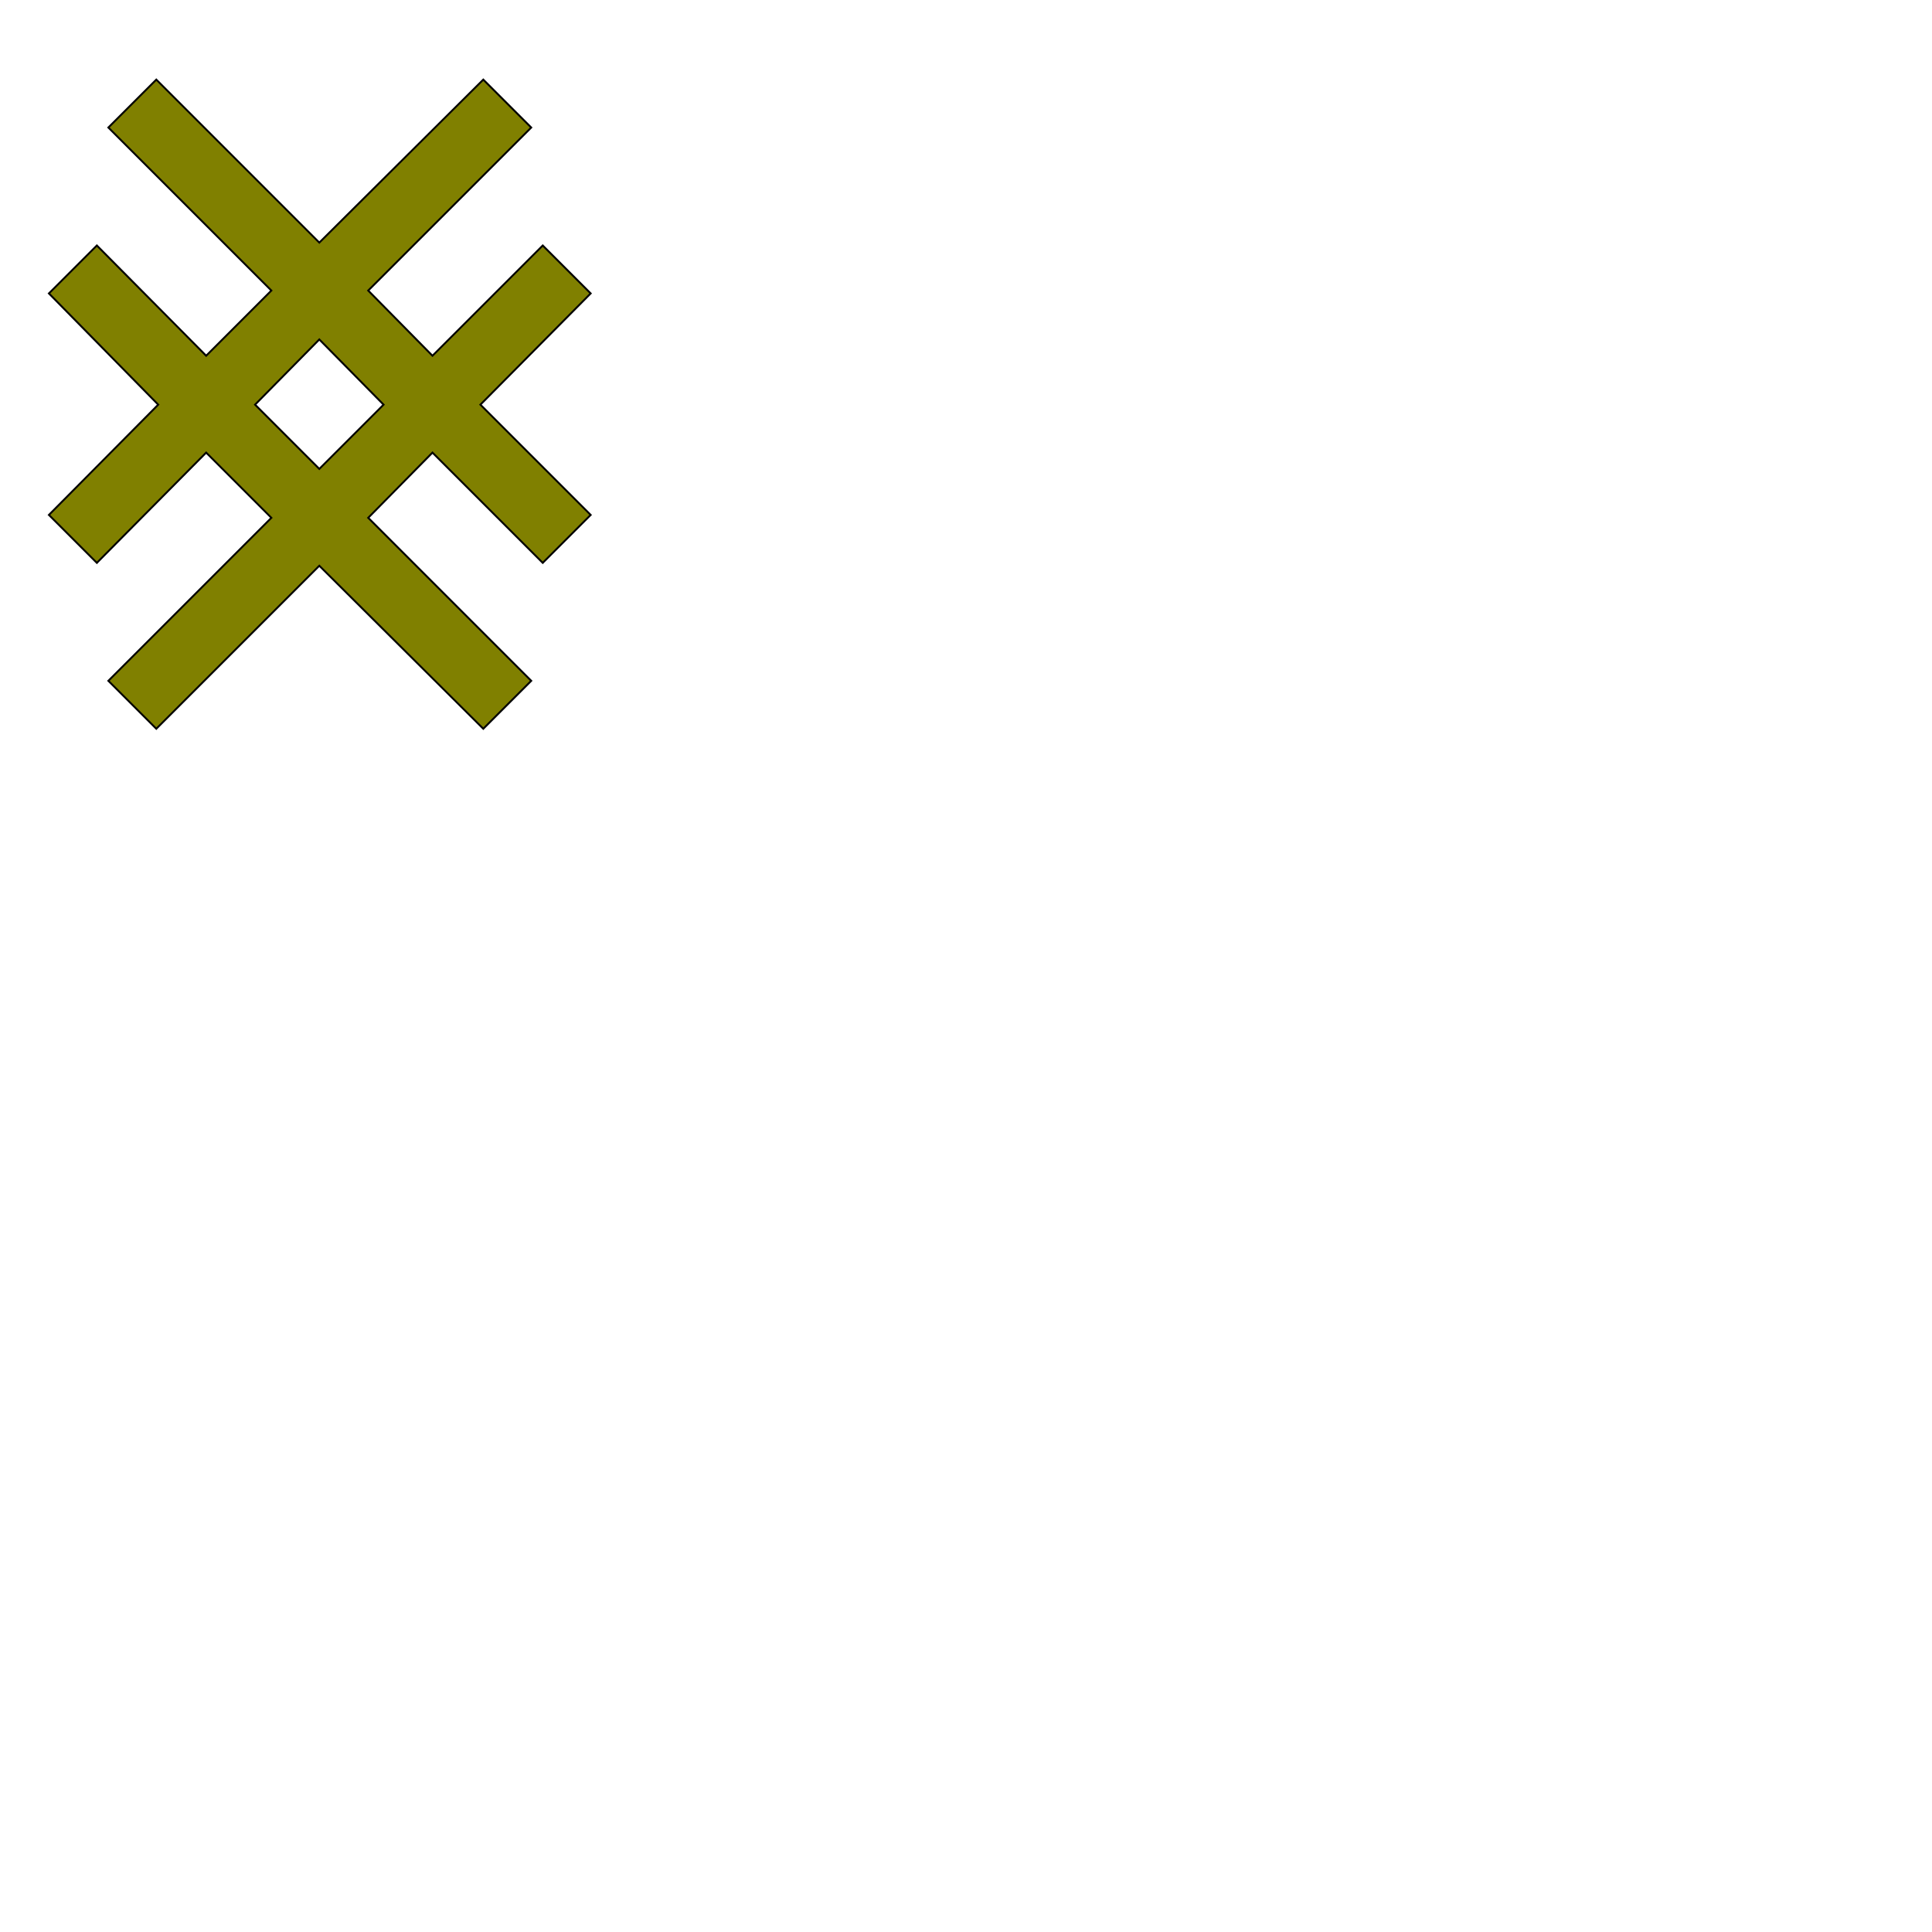
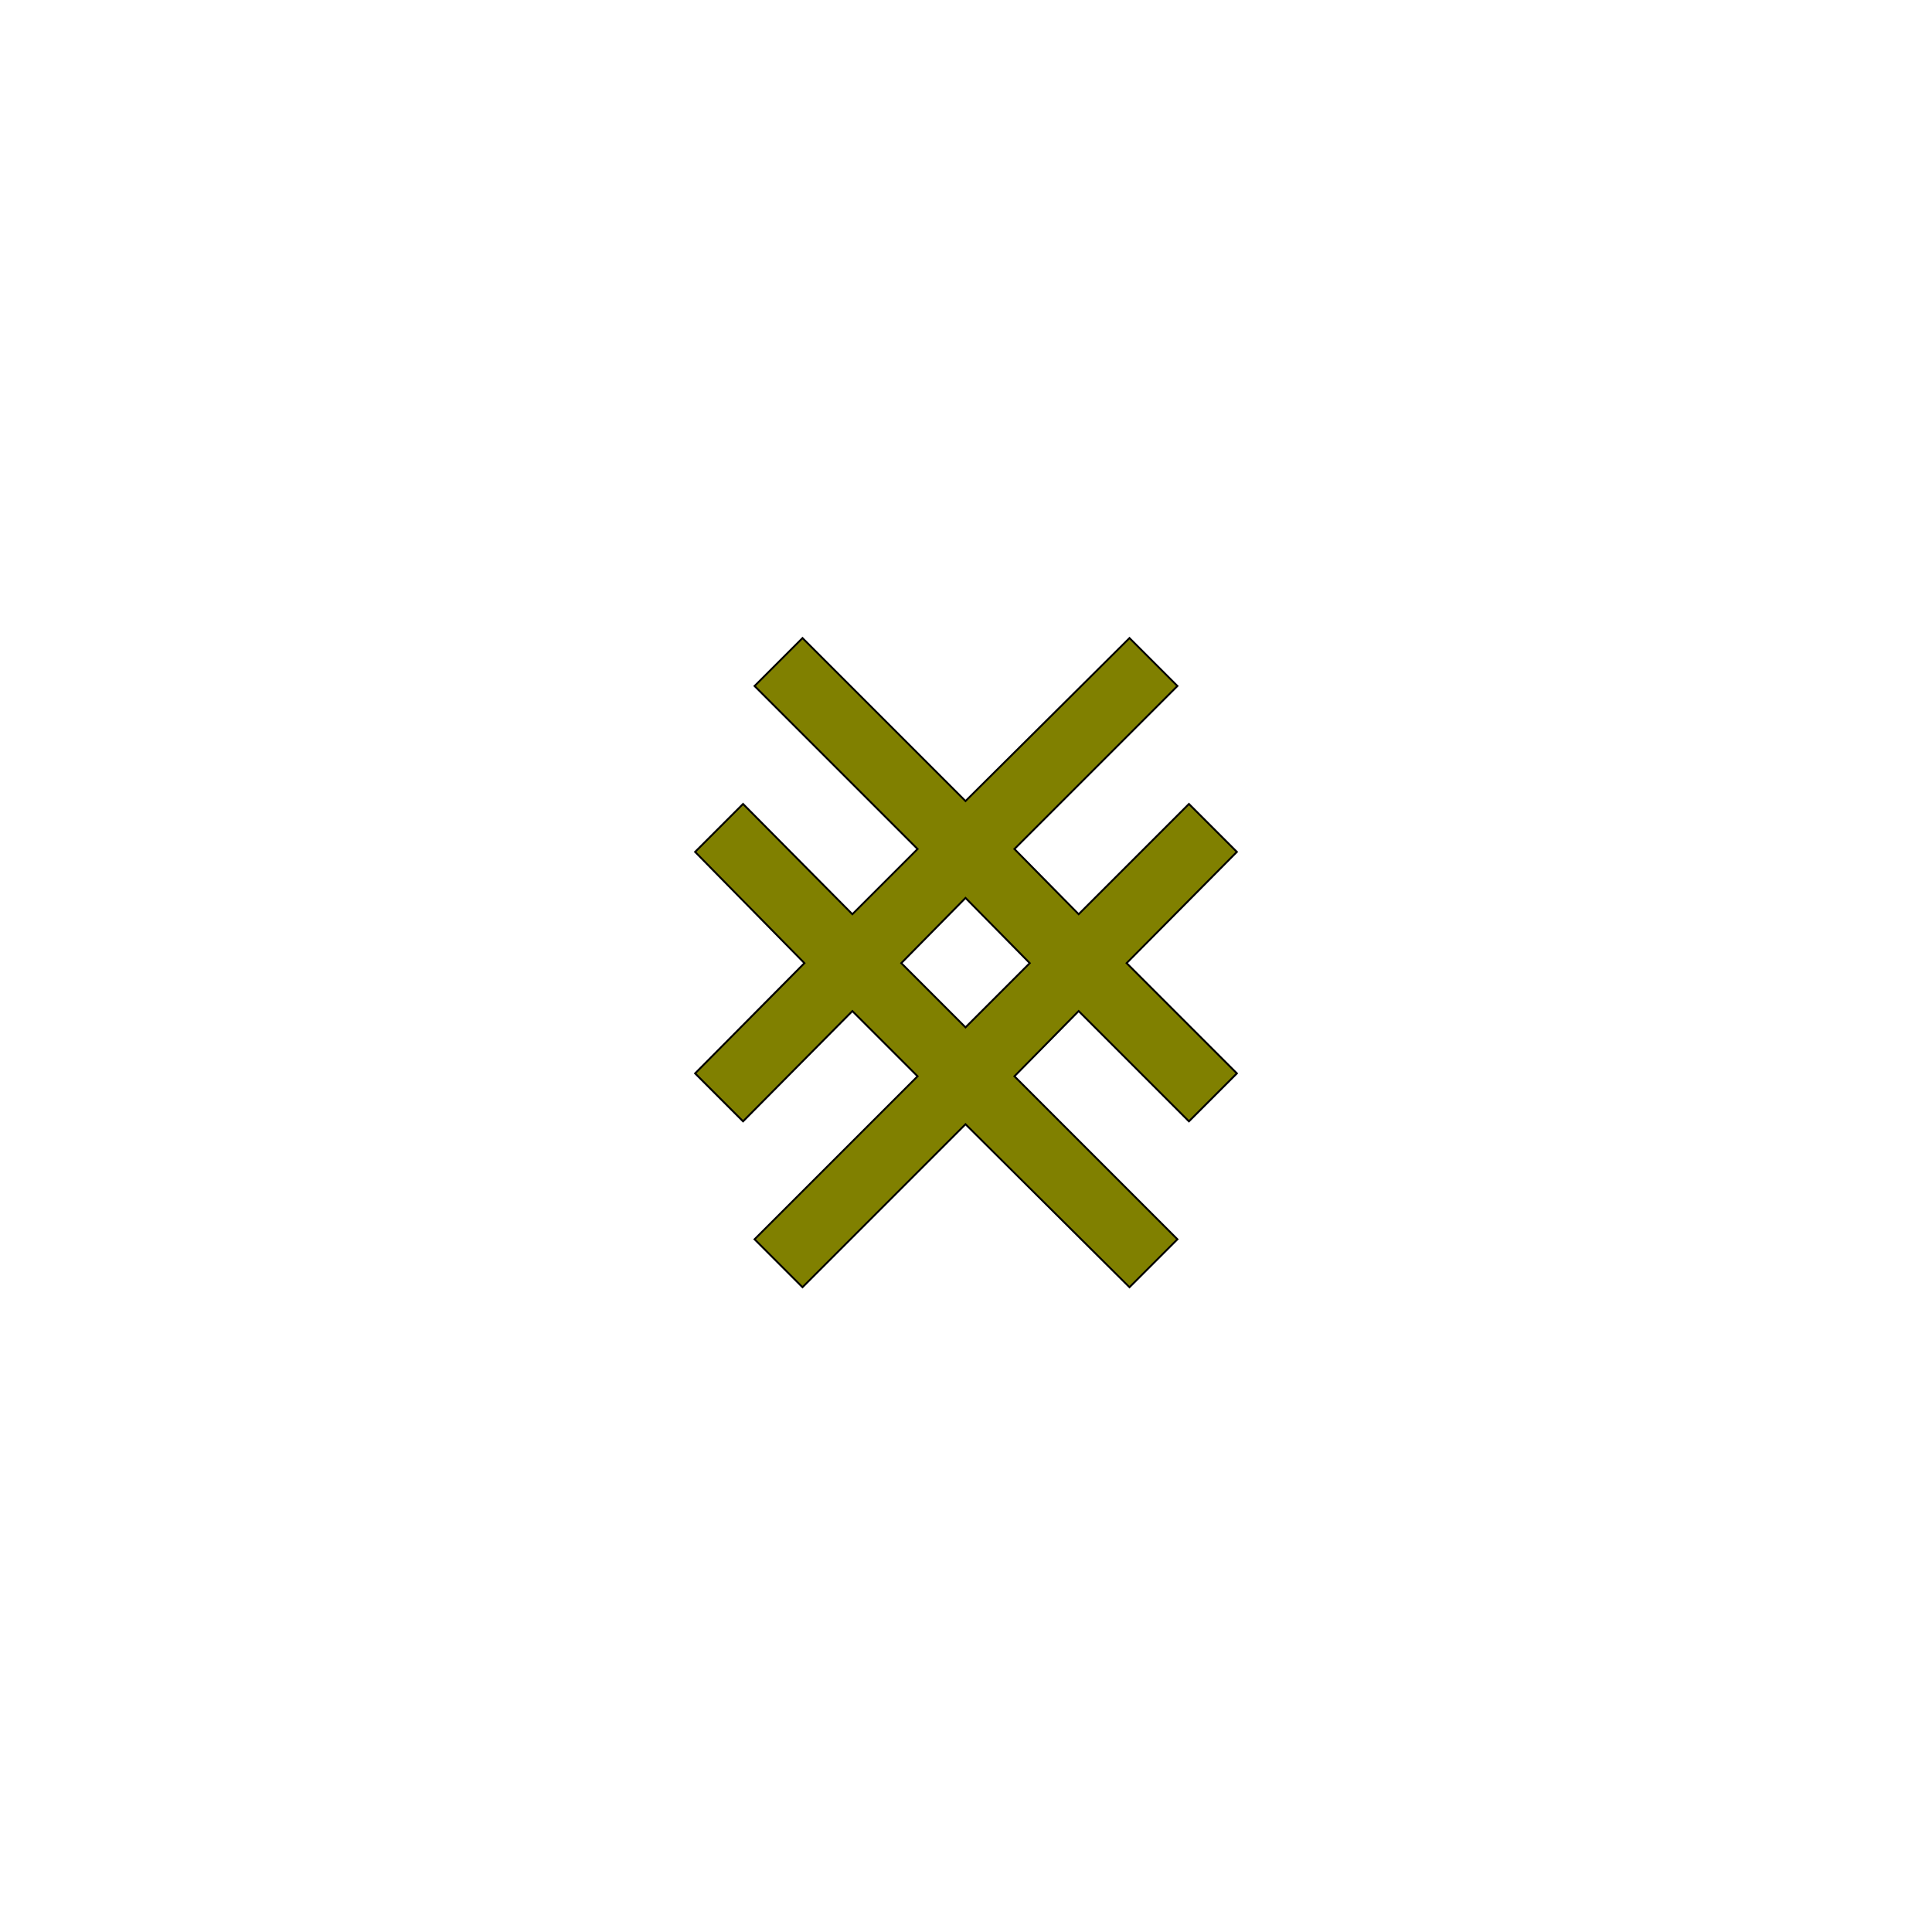
<svg xmlns="http://www.w3.org/2000/svg" viewBox="0 0 1024 1024" width="1024" height="1024">
-   <g transform="translate(342.50 296.00) scale(75%)">
+   <g transform="translate(342.50 296.00) scale(1)">
    <path d="M82.842 386.259 57.431 360.847 143.831 274.447 109.271 239.887 51.332 298.334 25.92 272.922 83.859 214.475 25.92 155.52 51.332 130.108 109.271 188.555 143.831 153.995 57.431 67.595 82.842 42.184 169.242 128.584 256.151 42.184 281.562 67.595 195.162 153.995 229.214 188.555 287.661 130.108 313.073 155.52 254.626 214.475 313.073 272.922 287.661 298.334 229.214 239.887 195.162 274.447 281.562 360.847 256.151 386.259 169.242 299.859ZM169.242 248.527 203.294 214.475 169.242 179.915 135.191 214.475Z" fill="olive" stroke="black" />
  </g>
</svg>
